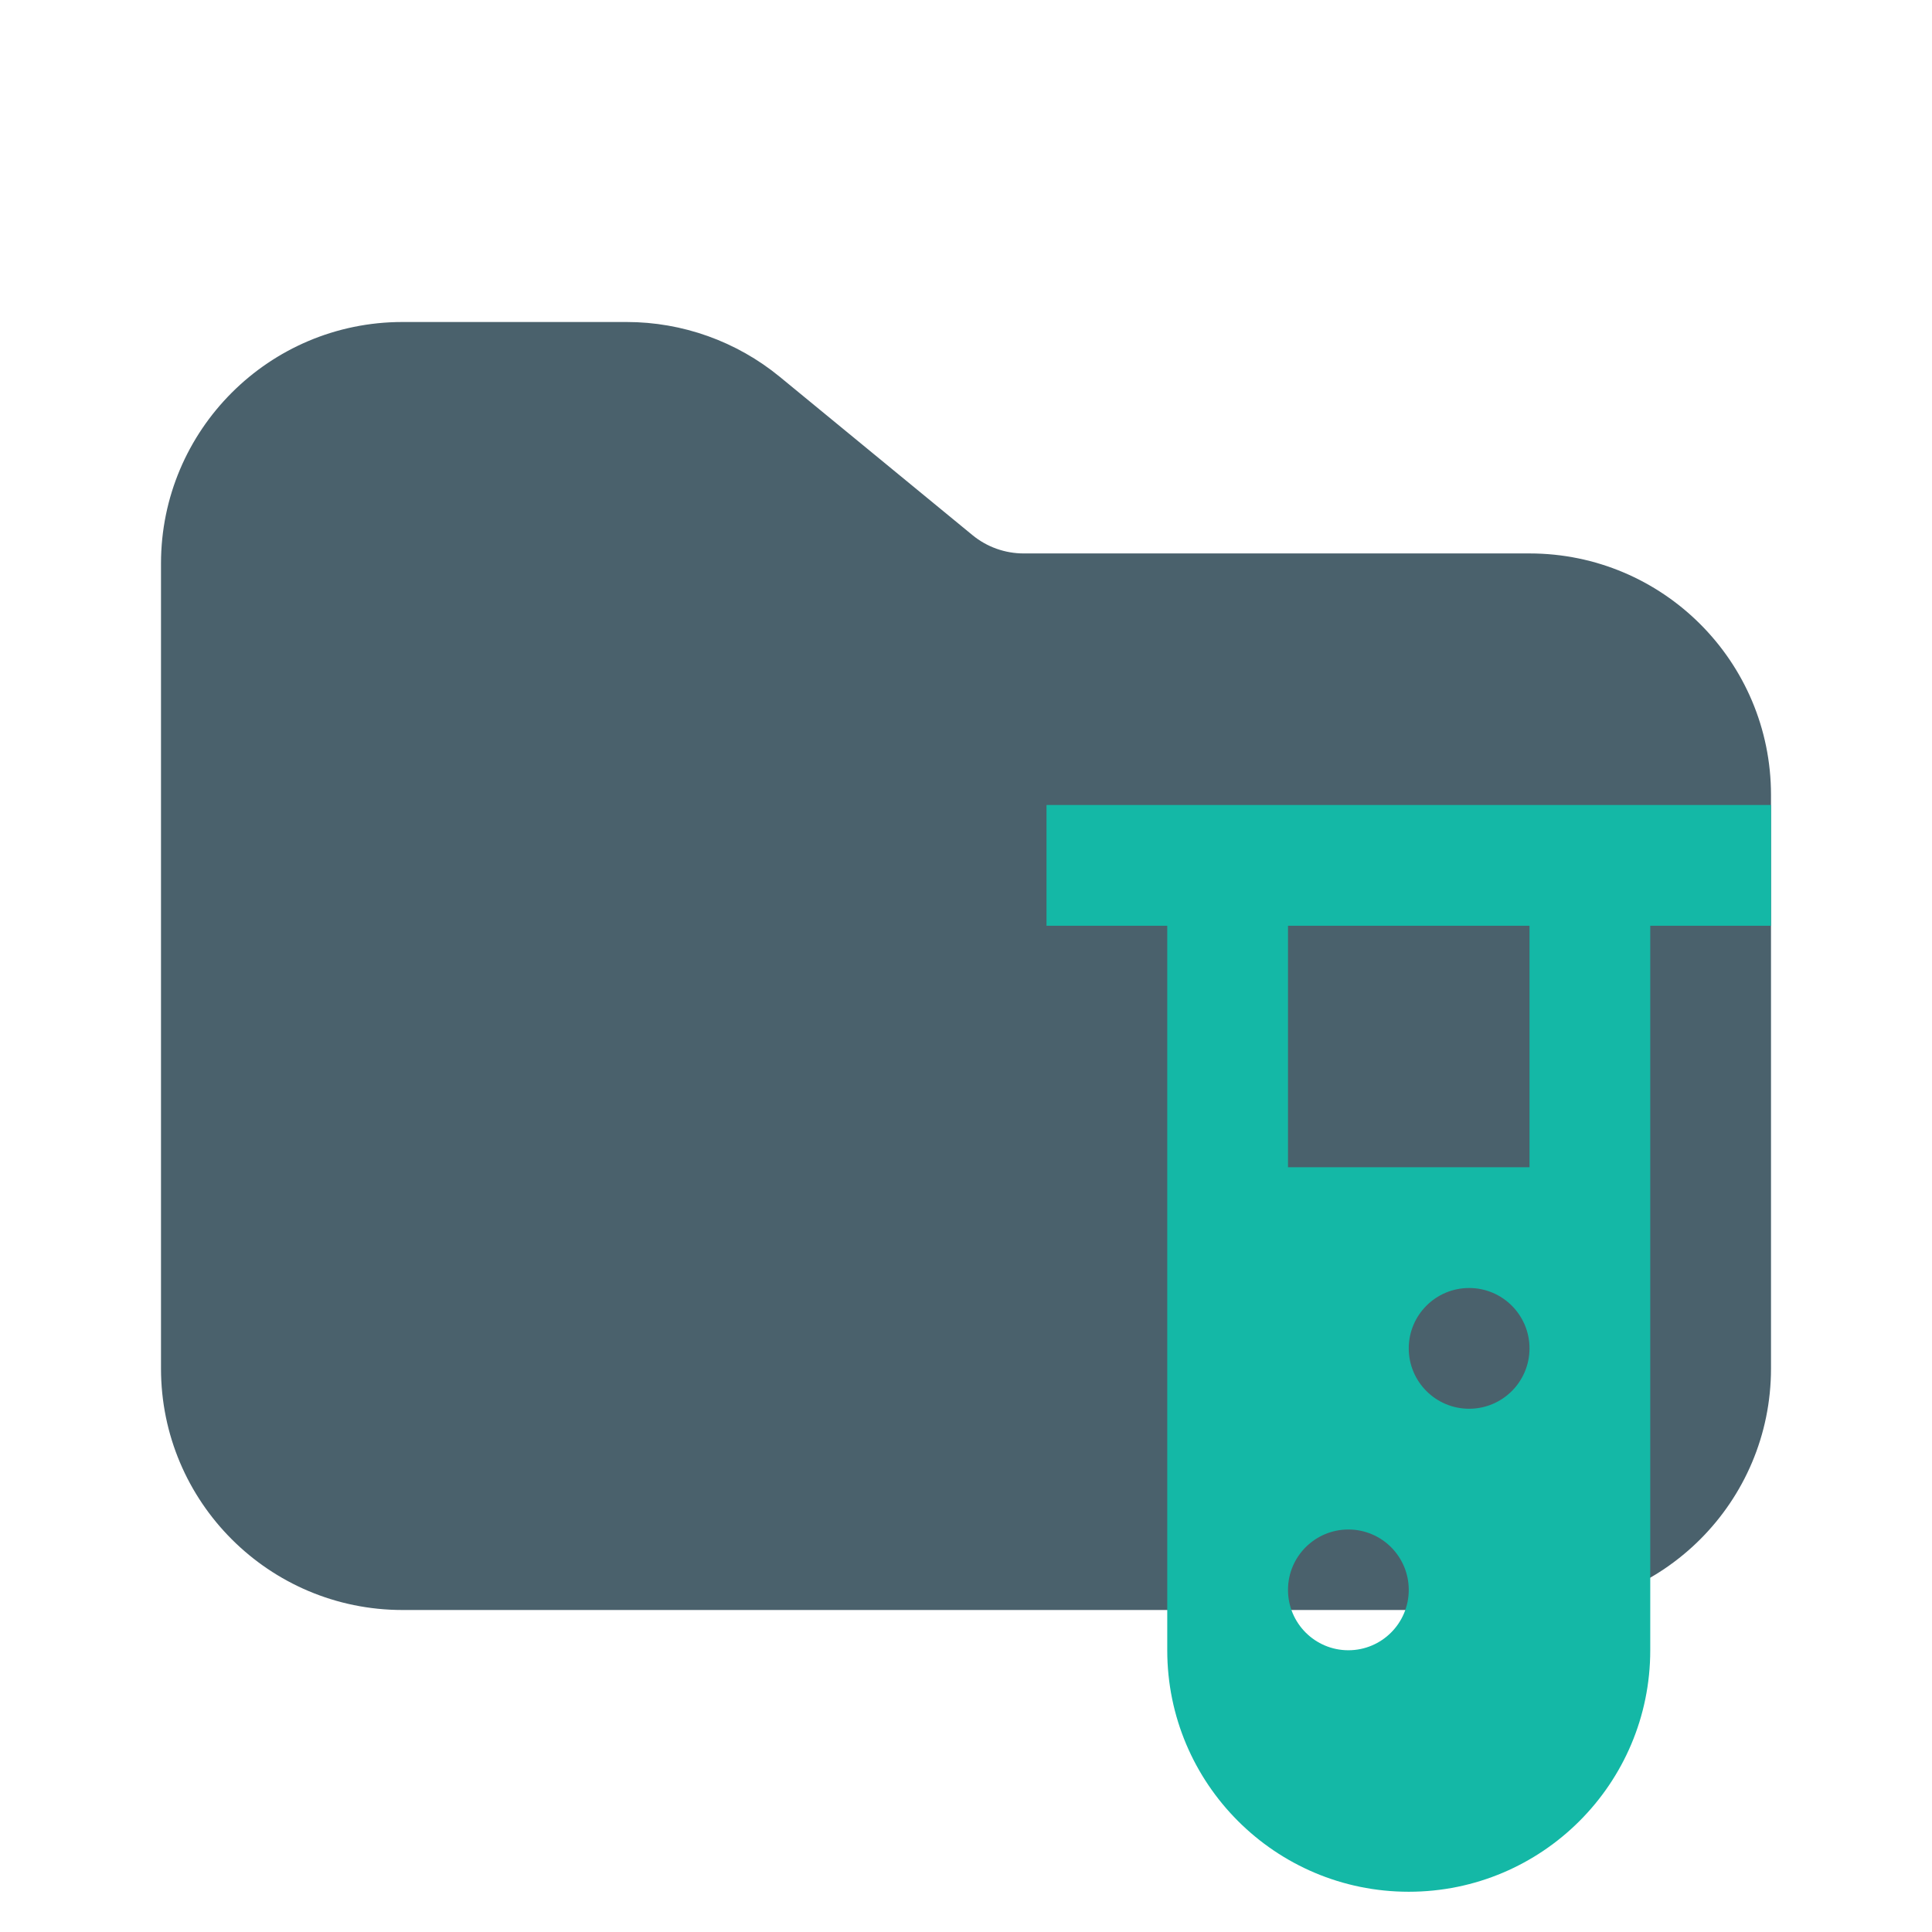
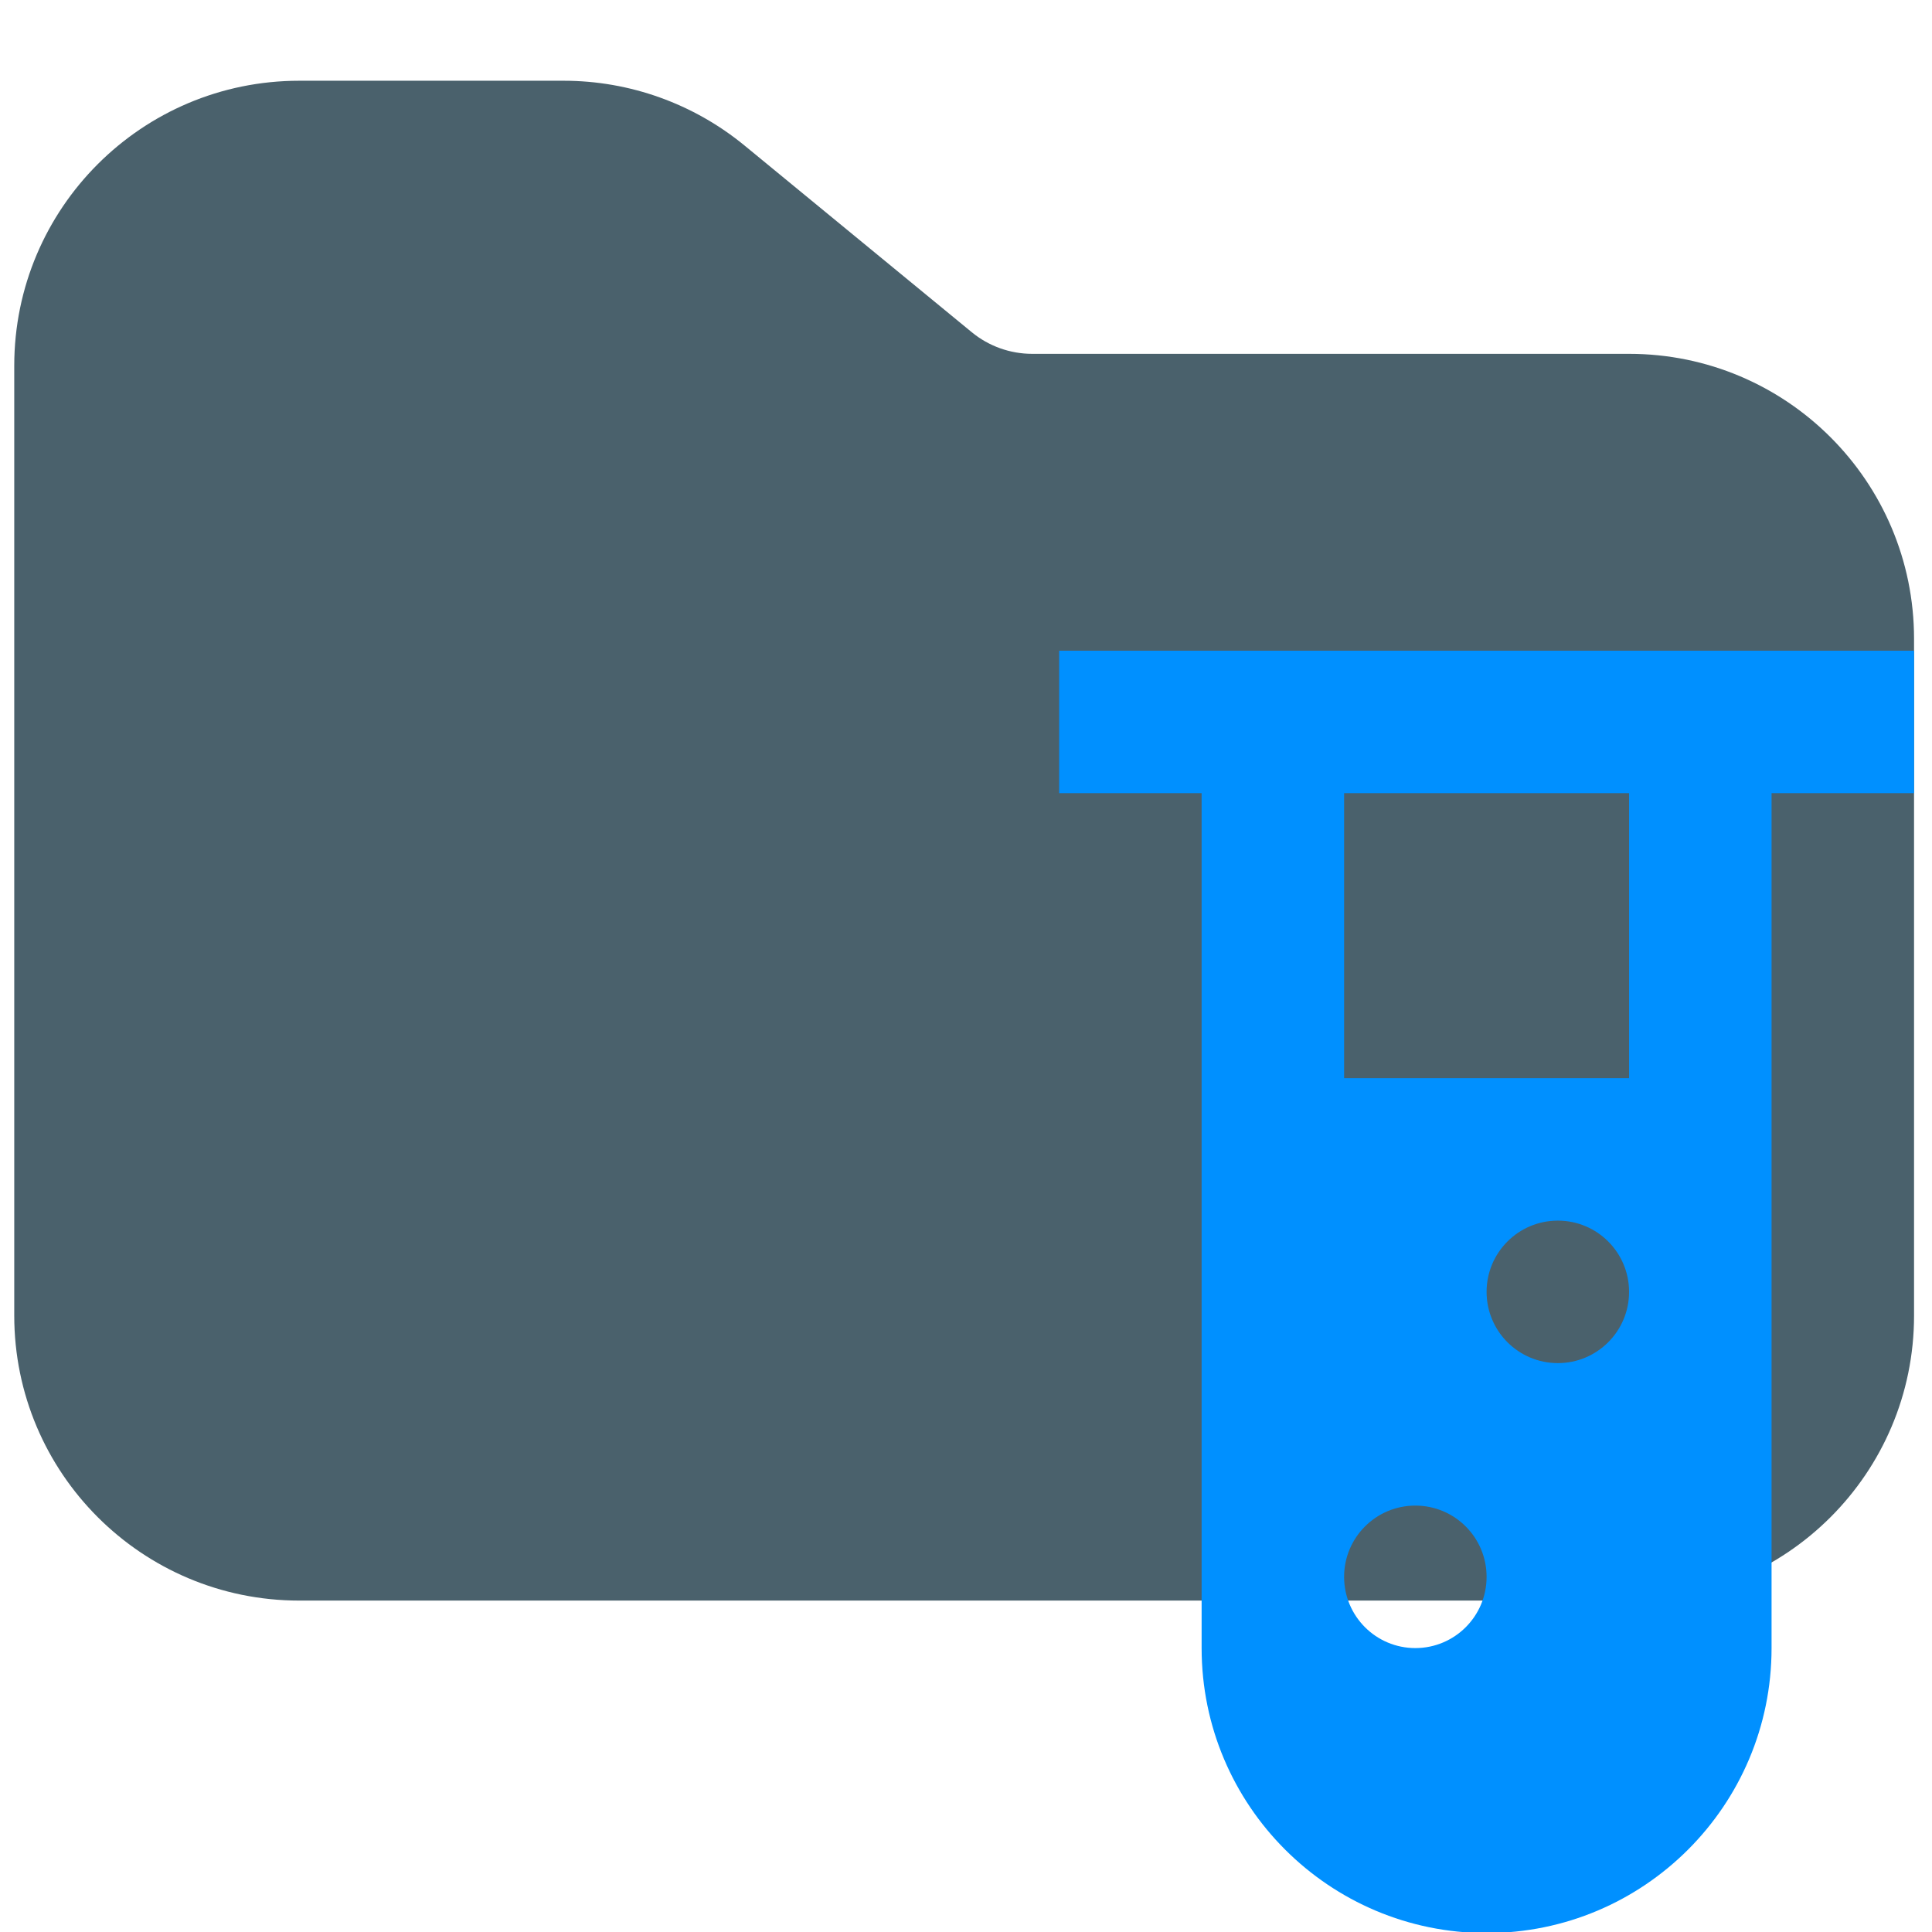
<svg xmlns="http://www.w3.org/2000/svg" width="24" height="24" viewBox="0 0 24 24" fill="none">
-   <path d="M5 4C3.343 4 2 5.343 2 7V17C2 18.657 3.343 20 5 20H19C20.657 20 22 18.657 22 17V9.875C22 8.218 20.657 6.875 19 6.875H12.716C12.485 6.875 12.26 6.795 12.081 6.648L9.688 4.682C9.151 4.241 8.478 4 7.784 4H5Z" fill="#4A616C" />
-   <g transform="translate(1, 1) scale(0.75)" fill="#14B8A6">
-     <path d="M16 12v2h2v12a4 4 0 0 0 8 0V14h2v-2Zm5 14a1 1 0 1 1 1-1 1 1 0 0 1-1 1m2-4a1 1 0 1 1 1-1 1 1 0 0 1-1 1m1-4h-4v-4h4Z" />
+   <g transform="scale(1.18) translate(-1.85, -3.15)">
+     <path d="M5 4C3.343 4 2 5.343 2 7V17C2 18.657 3.343 20 5 20H19C20.657 20 22 18.657 22 17V9.875C22 8.218 20.657 6.875 19 6.875H12.716C12.485 6.875 12.26 6.795 12.081 6.648L9.688 4.682C9.151 4.241 8.478 4 7.784 4H5Z" fill="#4A616C" />
+     <g transform="translate(1, 1) scale(0.75)" fill="#0090FF">
+       <path d="M16 12v2h2v12a4 4 0 0 0 8 0V14h2v-2Zm5 14a1 1 0 1 1 1-1 1 1 0 0 1-1 1m2-4a1 1 0 1 1 1-1 1 1 0 0 1-1 1m1-4h-4v-4h4Z" />
+     </g>
  </g>
</svg>
